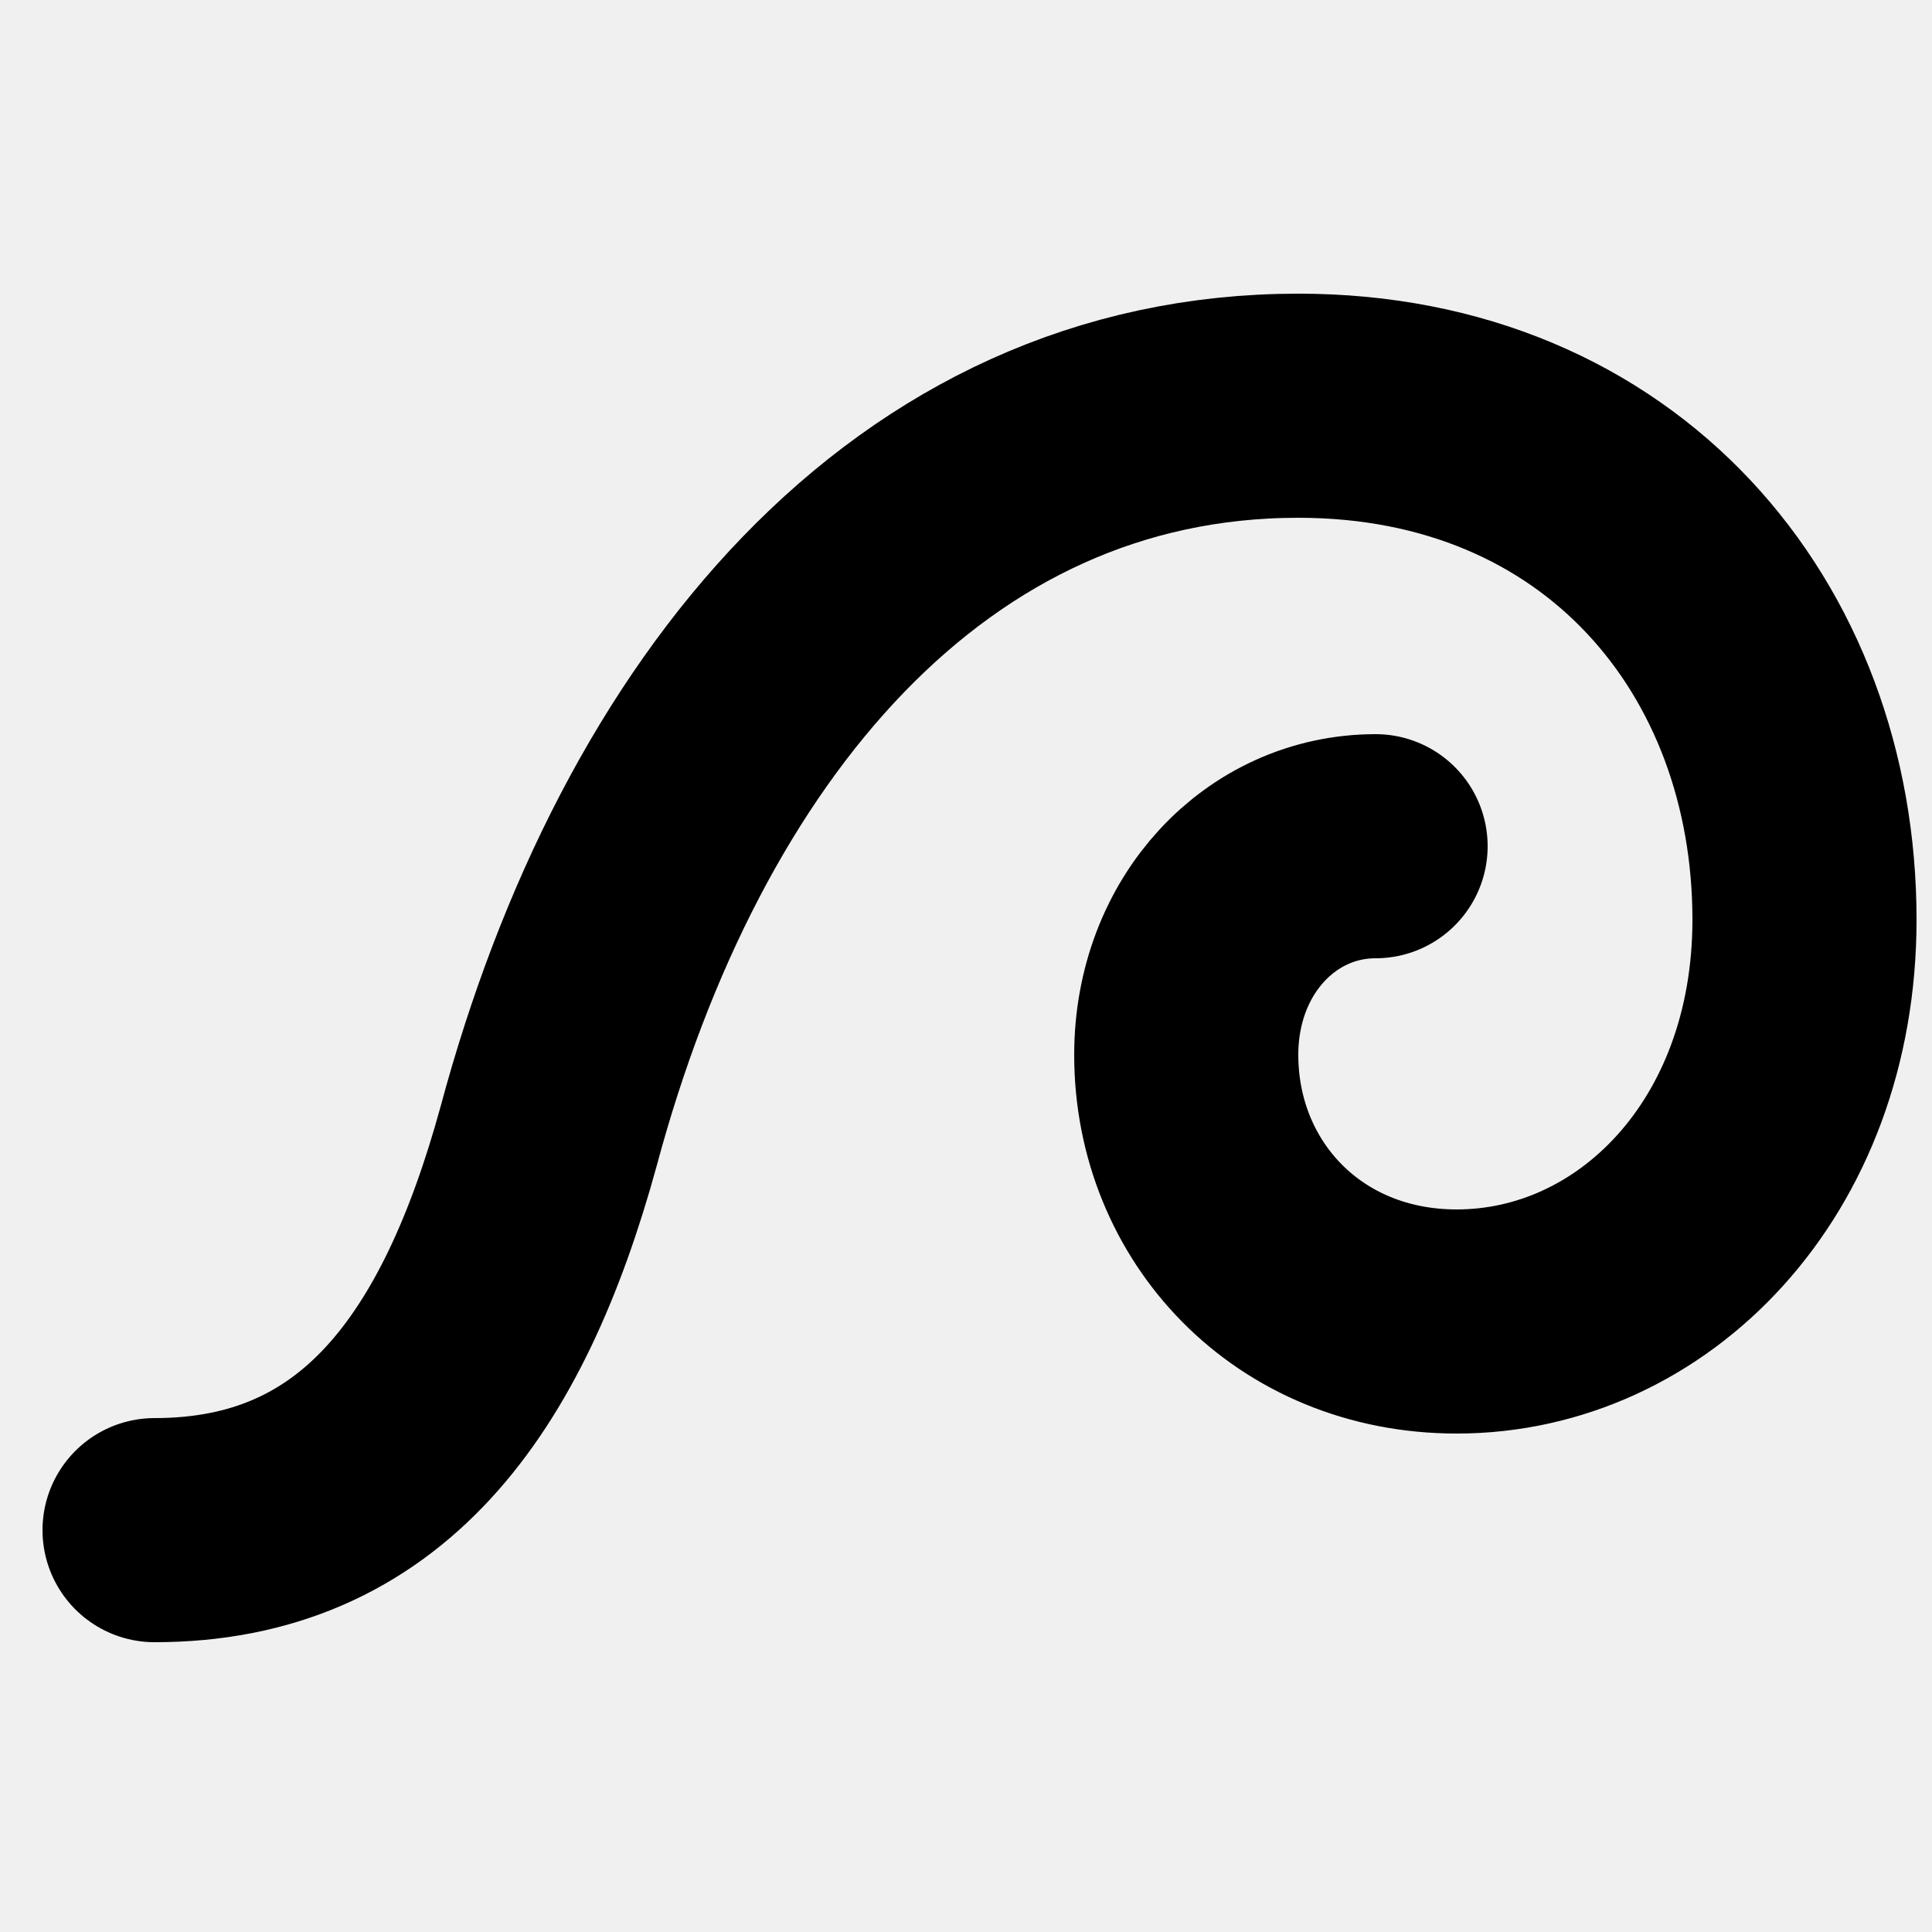
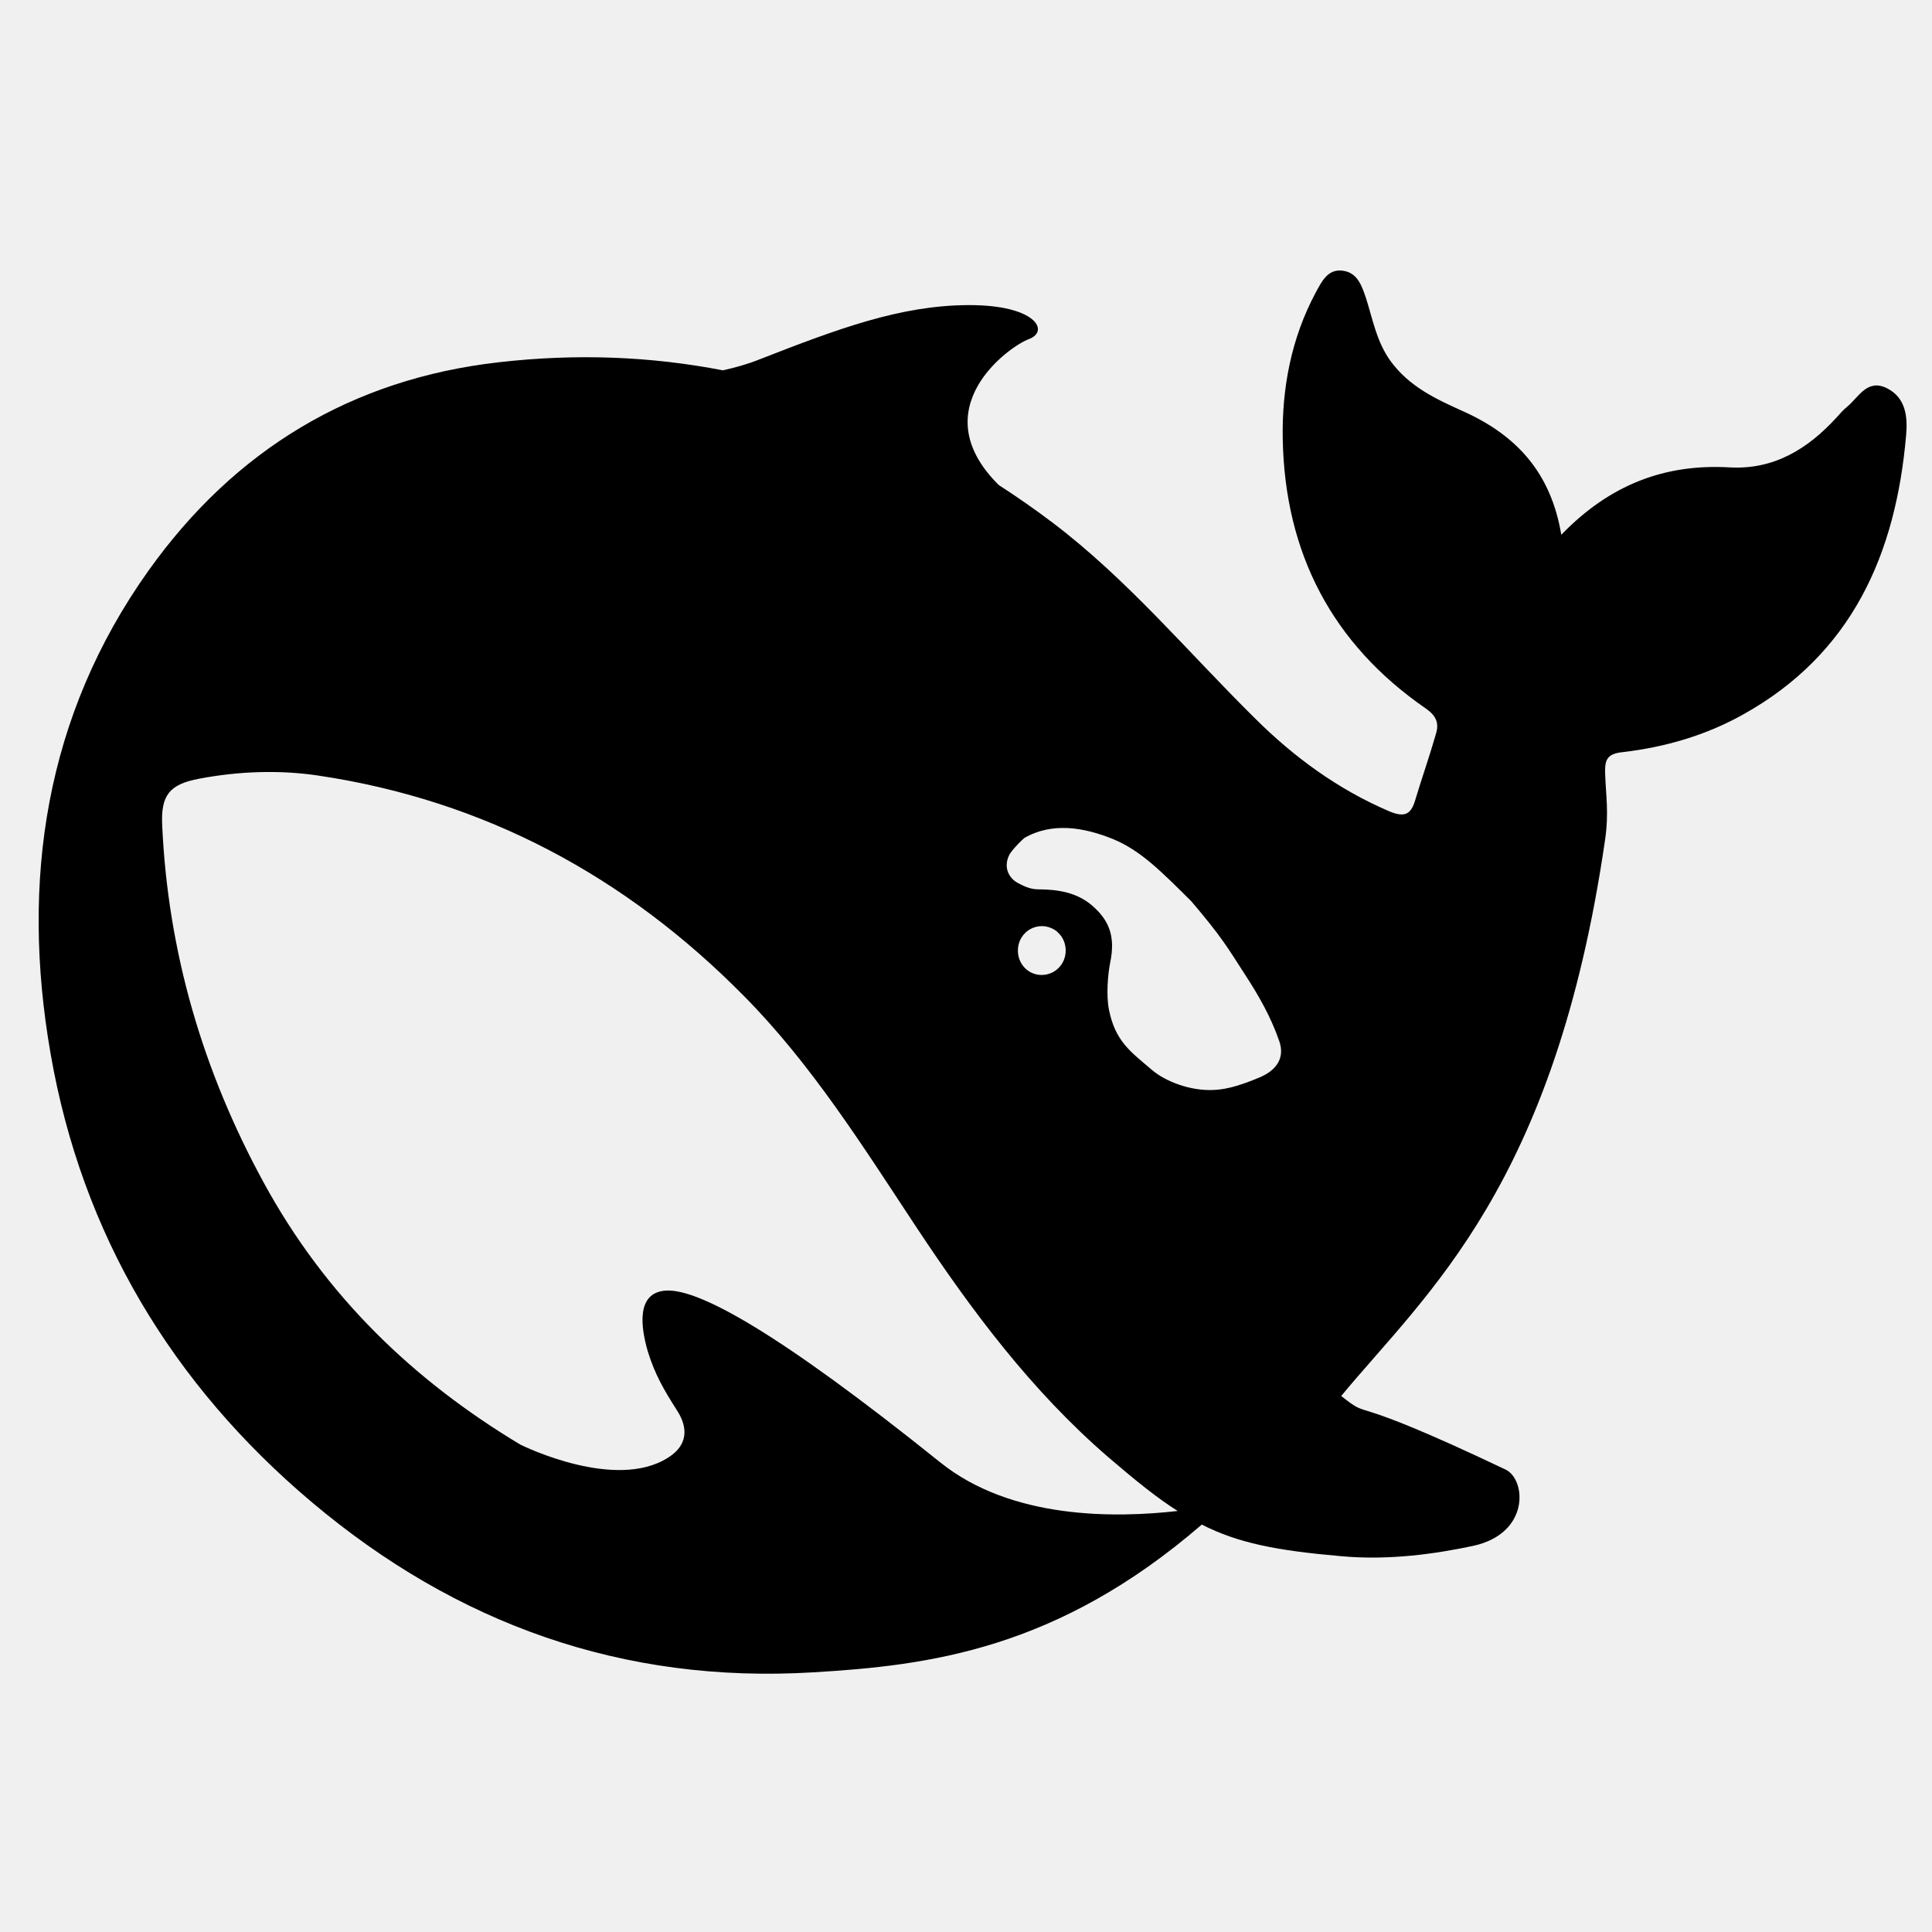
<svg xmlns="http://www.w3.org/2000/svg" width="50" height="50" viewBox="0 0 50 50" fill="none">
  <style>
		@media (prefers-color-scheme: dark) {
- 			path { stroke: #fff; }
+ 			path { fill: #fff; }
		}
	</style>
-   <path d="M4 39.6C9.6 39.6 12.5 35.6 14.2 29.4C17.1 18.6 23.8 10.5 33.6 10.5C41.7 10.5 46.7 16.5 46.7 23.8C46.7 30 42.5 34.2 37.7 34.2C33.6 34.2 30.7 31.1 30.7 27.3C30.7 24.2 32.9 21.9 35.6 21.9" stroke="#000" stroke-width="5.8" stroke-linecap="round" />
+   <path id="path" d="M48.835 10.048C48.323 9.792 48.102 10.28 47.803 10.528C47.701 10.608 47.614 10.712 47.527 10.808C46.779 11.624 45.905 12.16 44.762 12.096C43.092 12 41.666 12.536 40.406 13.84C40.138 12.232 39.248 11.272 37.893 10.656C37.184 10.336 36.467 10.016 35.97 9.32C35.623 8.824 35.529 8.272 35.356 7.728C35.246 7.4 35.135 7.064 34.765 7.008C34.363 6.944 34.206 7.288 34.048 7.576C33.418 8.752 33.173 10.048 33.197 11.36C33.252 14.312 34.474 16.664 36.9 18.336C37.176 18.528 37.247 18.72 37.16 19C36.995 19.576 36.797 20.136 36.624 20.712C36.514 21.08 36.349 21.16 35.962 21C34.631 20.432 33.481 19.592 32.464 18.576C30.739 16.872 29.179 14.992 27.233 13.52C26.776 13.176 26.319 12.856 25.847 12.552C23.862 10.584 26.107 8.968 26.627 8.776C27.17 8.576 26.816 7.888 25.059 7.896C23.302 7.904 21.695 8.504 19.647 9.304C19.348 9.424 19.032 9.512 18.709 9.584C16.85 9.224 14.92 9.144 12.903 9.376C9.106 9.808 6.073 11.64 3.843 14.768C1.165 18.528 0.534 22.8 1.307 27.256C2.118 31.952 4.466 35.84 8.074 38.88C11.816 42.032 16.125 43.576 21.041 43.28C24.027 43.104 27.352 42.696 31.102 39.456C32.047 39.936 33.04 40.128 34.686 40.272C35.955 40.392 37.176 40.208 38.121 40.008C39.602 39.688 39.499 38.288 38.964 38.032C34.623 35.968 35.576 36.808 34.71 36.128C36.916 33.464 40.24 30.696 41.54 21.728C41.643 21.016 41.556 20.568 41.54 19.992C41.532 19.64 41.611 19.504 42.005 19.464C43.092 19.336 44.148 19.032 45.117 18.488C47.929 16.92 49.064 14.344 49.331 11.256C49.371 10.784 49.324 10.296 48.835 10.048ZM24.326 37.84C20.12 34.464 18.079 33.352 17.236 33.4C16.448 33.448 16.59 34.368 16.763 34.968C16.944 35.56 17.181 35.968 17.512 36.488C17.74 36.832 17.898 37.344 17.283 37.728C15.928 38.584 13.573 37.44 13.462 37.384C10.721 35.736 8.428 33.56 6.813 30.584C5.253 27.72 4.348 24.648 4.198 21.368C4.158 20.576 4.387 20.296 5.159 20.152C6.175 19.96 7.223 19.92 8.239 20.072C12.533 20.712 16.189 22.672 19.253 25.776C21.002 27.544 22.325 29.656 23.689 31.72C25.138 33.912 26.698 36 28.683 37.712C29.384 38.312 29.943 38.768 30.479 39.104C28.864 39.288 26.17 39.328 24.326 37.84ZM26.343 24.6C26.343 24.248 26.619 23.968 26.966 23.968C27.044 23.968 27.115 23.984 27.178 24.008C27.265 24.04 27.344 24.088 27.407 24.16C27.517 24.272 27.58 24.432 27.58 24.6C27.58 24.952 27.304 25.232 26.957 25.232C26.611 25.232 26.343 24.952 26.343 24.6ZM32.606 27.88C32.205 28.048 31.803 28.192 31.416 28.208C30.818 28.24 30.164 27.992 29.81 27.688C29.258 27.216 28.864 26.952 28.699 26.128C28.628 25.776 28.668 25.232 28.73 24.92C28.872 24.248 28.714 23.816 28.25 23.424C27.872 23.104 27.391 23.016 26.863 23.016C26.666 23.016 26.485 22.928 26.351 22.856C26.13 22.744 25.949 22.464 26.123 22.12C26.178 22.008 26.446 21.736 26.509 21.688C27.226 21.272 28.053 21.408 28.817 21.72C29.526 22.016 30.061 22.56 30.834 23.328C31.622 24.256 31.763 24.512 32.212 25.208C32.567 25.752 32.89 26.312 33.11 26.952C33.245 27.352 33.071 27.68 32.606 27.88Z" fill="#000" fill-opacity="1" fill-rule="nonzero" />
</svg>
